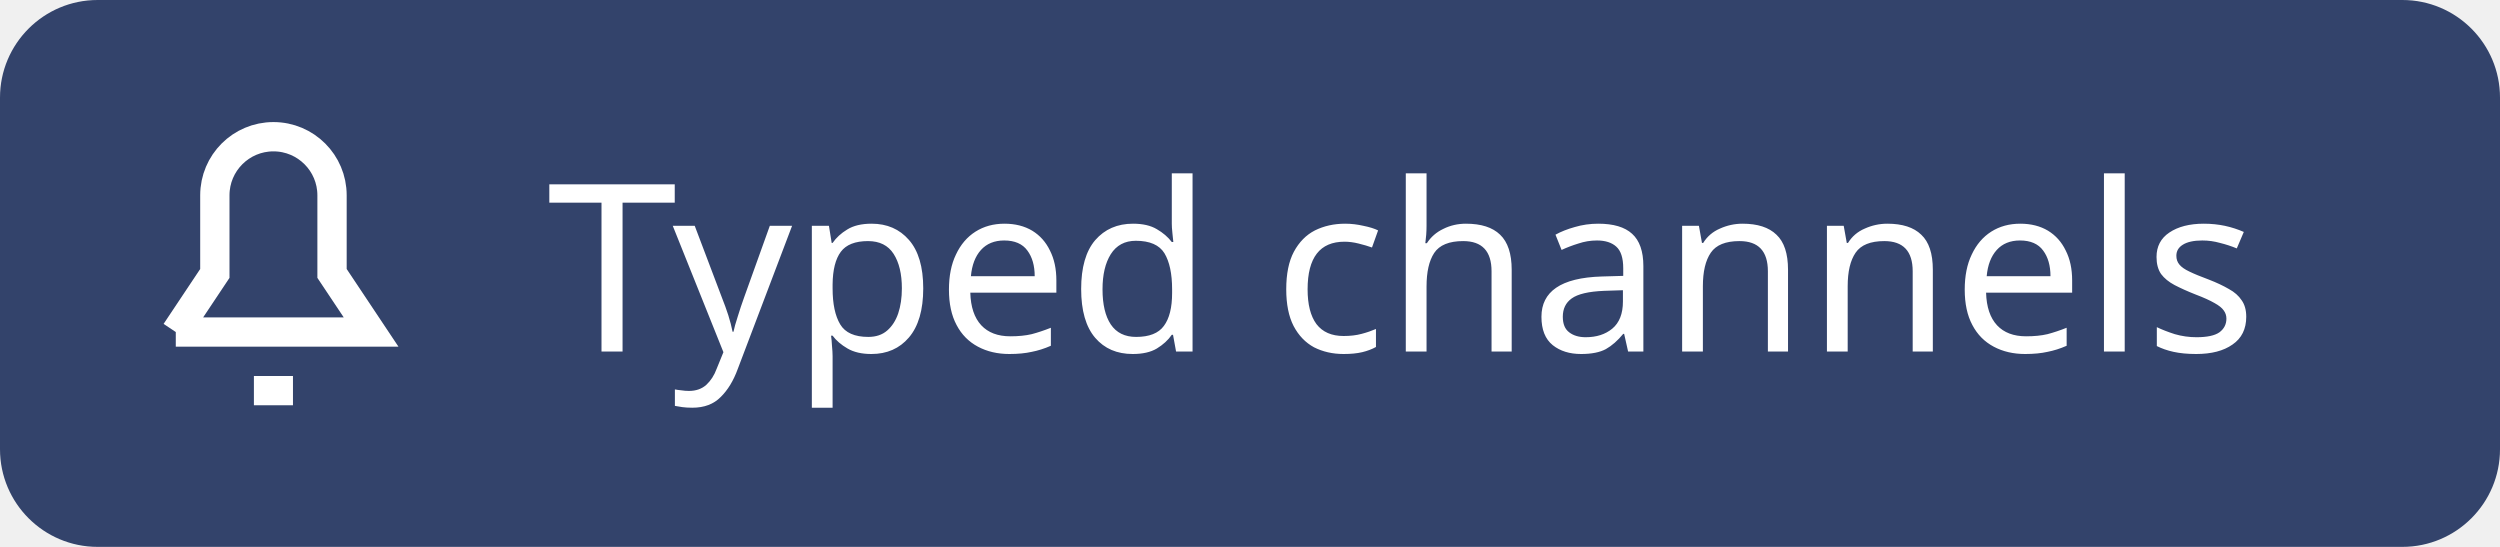
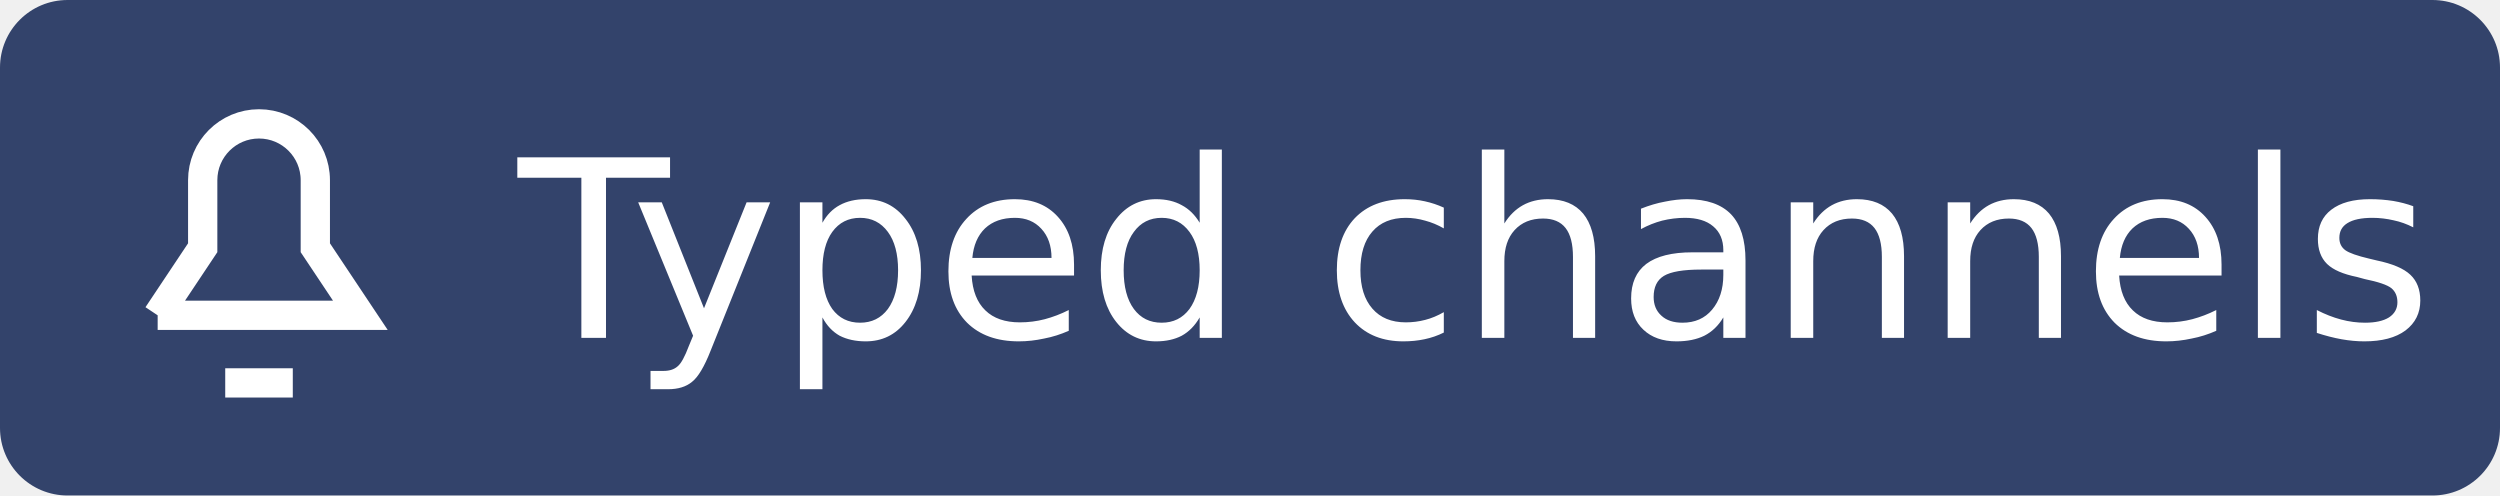
- <svg xmlns="http://www.w3.org/2000/svg" width="128" height="28" role="img" aria-label="Typed channels">
-   <rect width="128" height="28" rx="5" fill="#33436b" />
-   <path d="M9 17h10l-2-3v-4a3 3 0 0 0-6 0v4l-2 3m4 3h2" fill="none" stroke="white" stroke-width="1.5" />
-   <text x="28" y="18" fill="white" font-family="Verdana,sans-serif" font-size="12">Typed channels</text>
+ <svg xmlns="http://www.w3.org/2000/svg" width="111" height="22" role="img" aria-label="Typed channels">
+   <rect width="111" height="22" rx="3" fill="#33436b" />
+   <path d="M7 14h9l-2-3V8a2.5 2.5 0 0 0-5 0v3l-2 3m3 3h3" fill="none" stroke="white" stroke-width="1.3" />
+   <text x="23" y="15" fill="white" font-family="Verdana,DejaVu Sans,sans-serif" font-size="11">Typed channels</text>
</svg>
